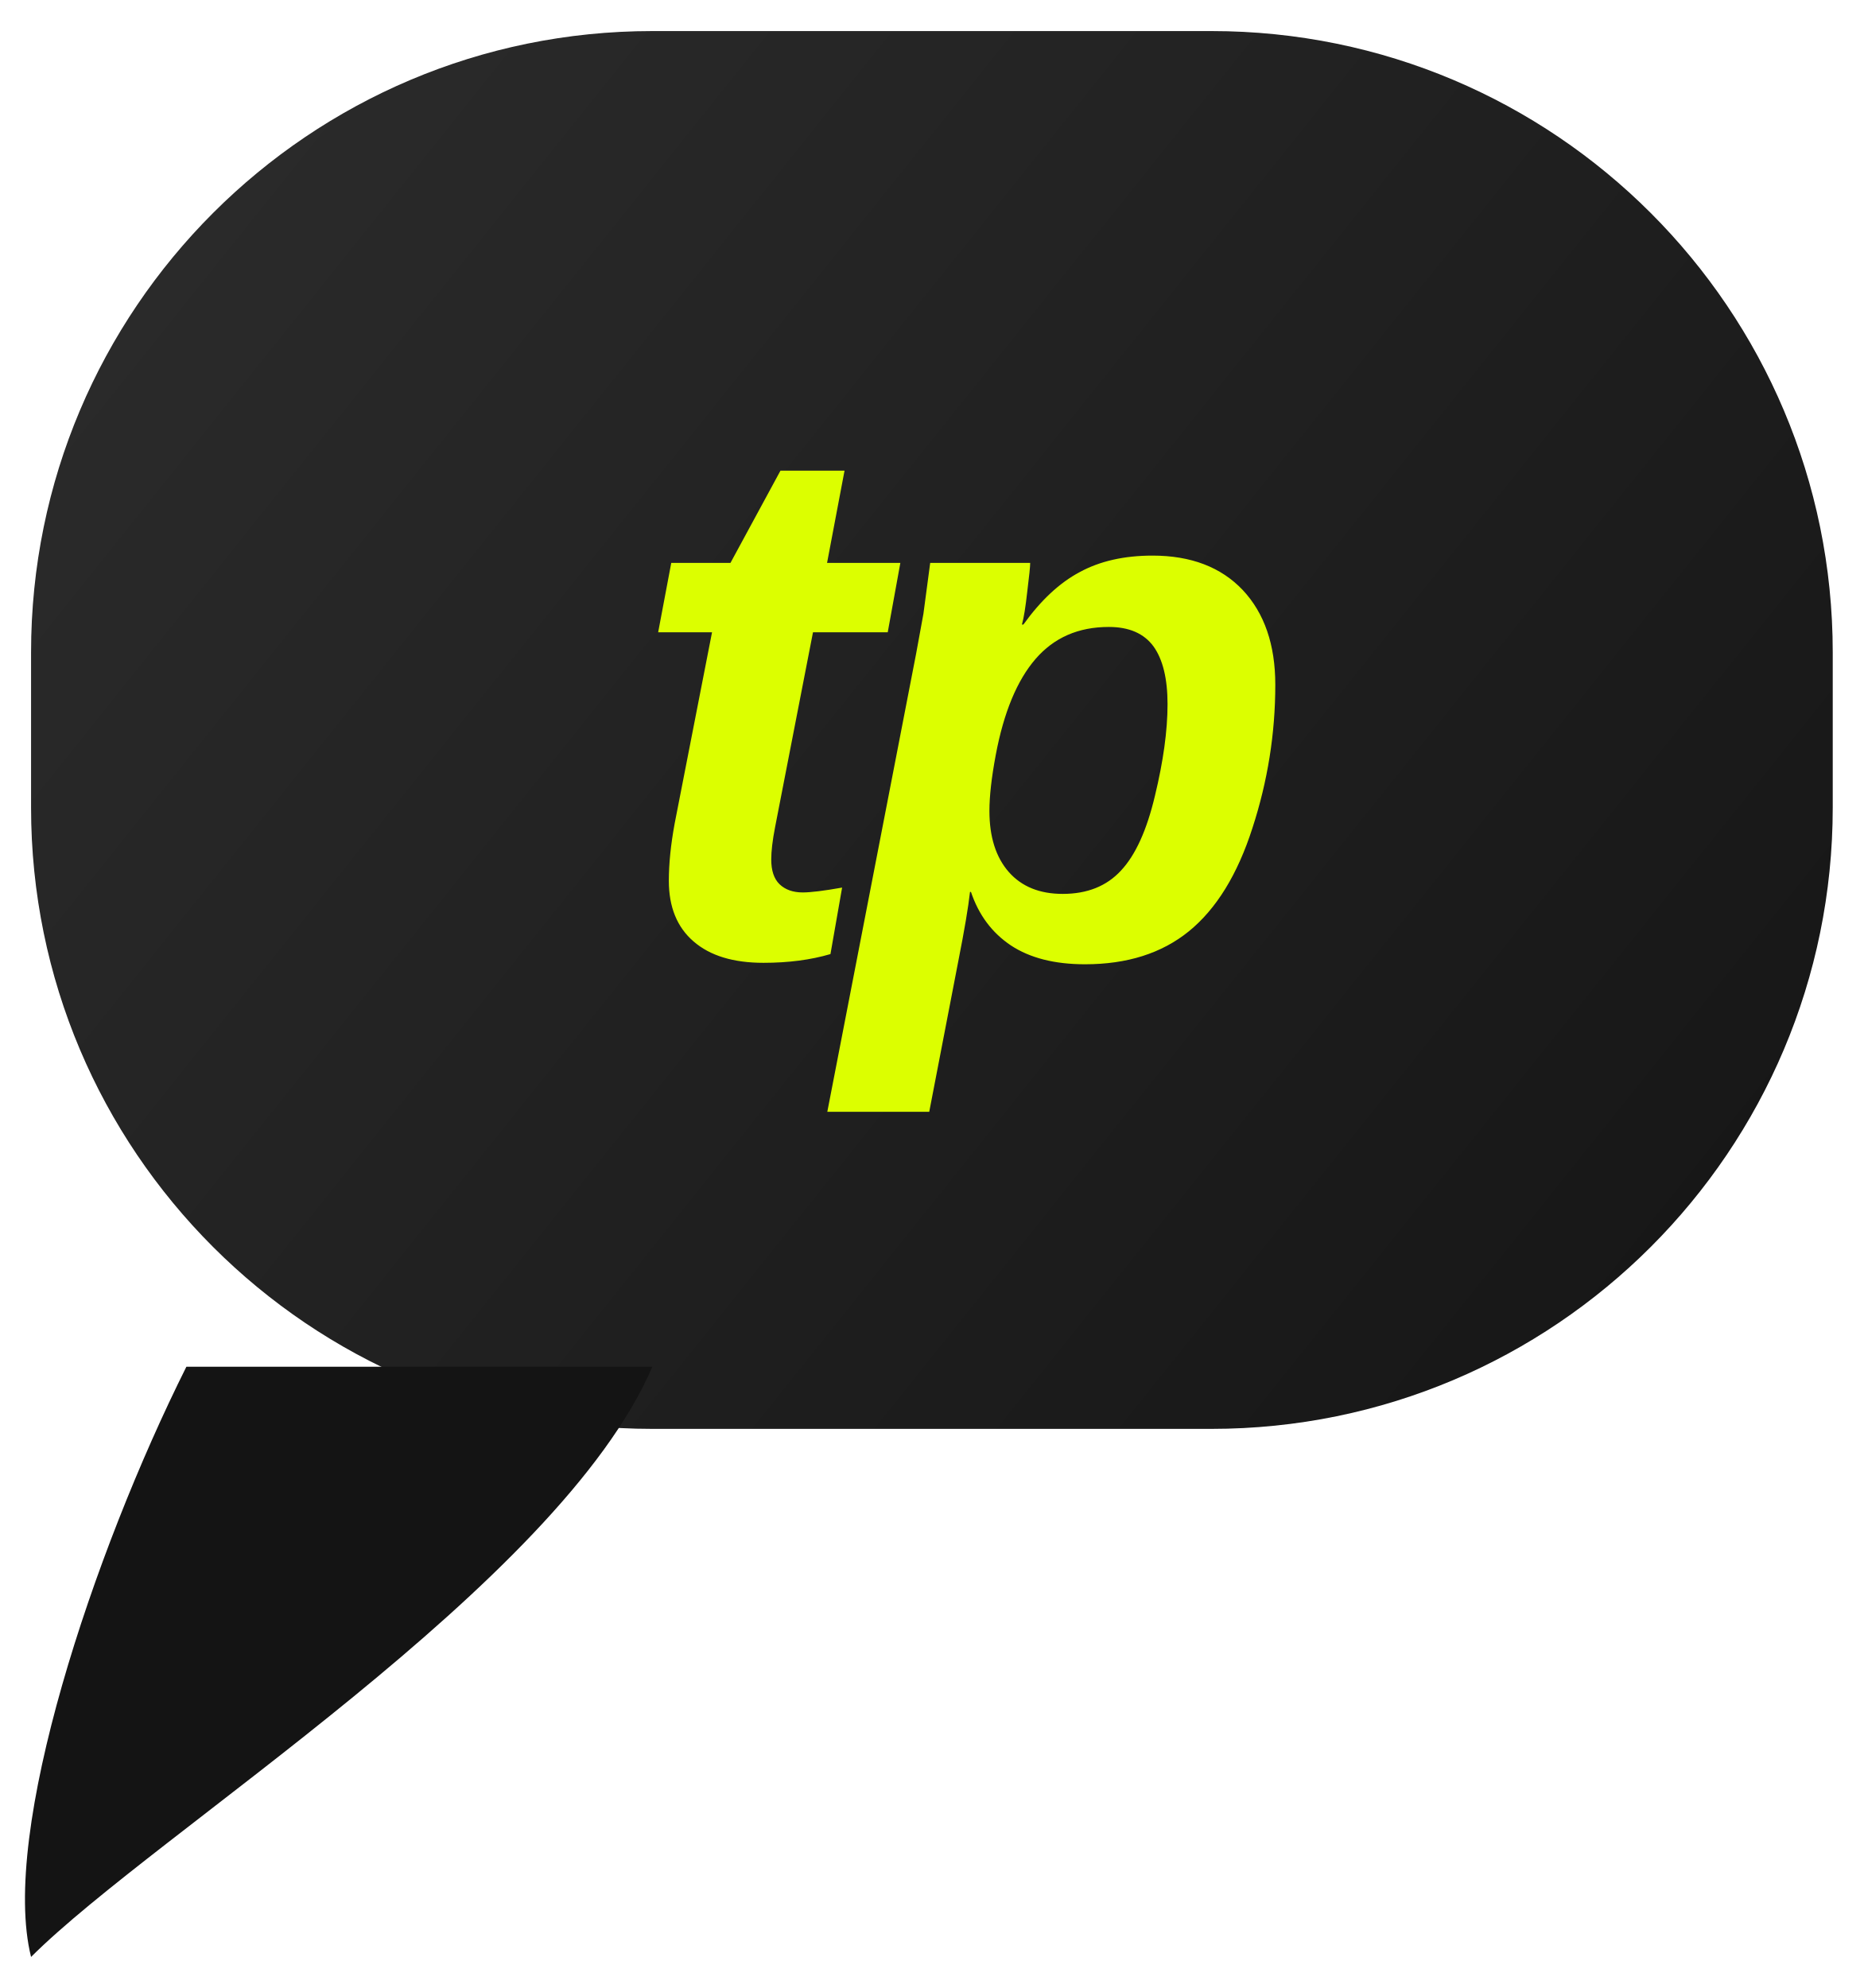
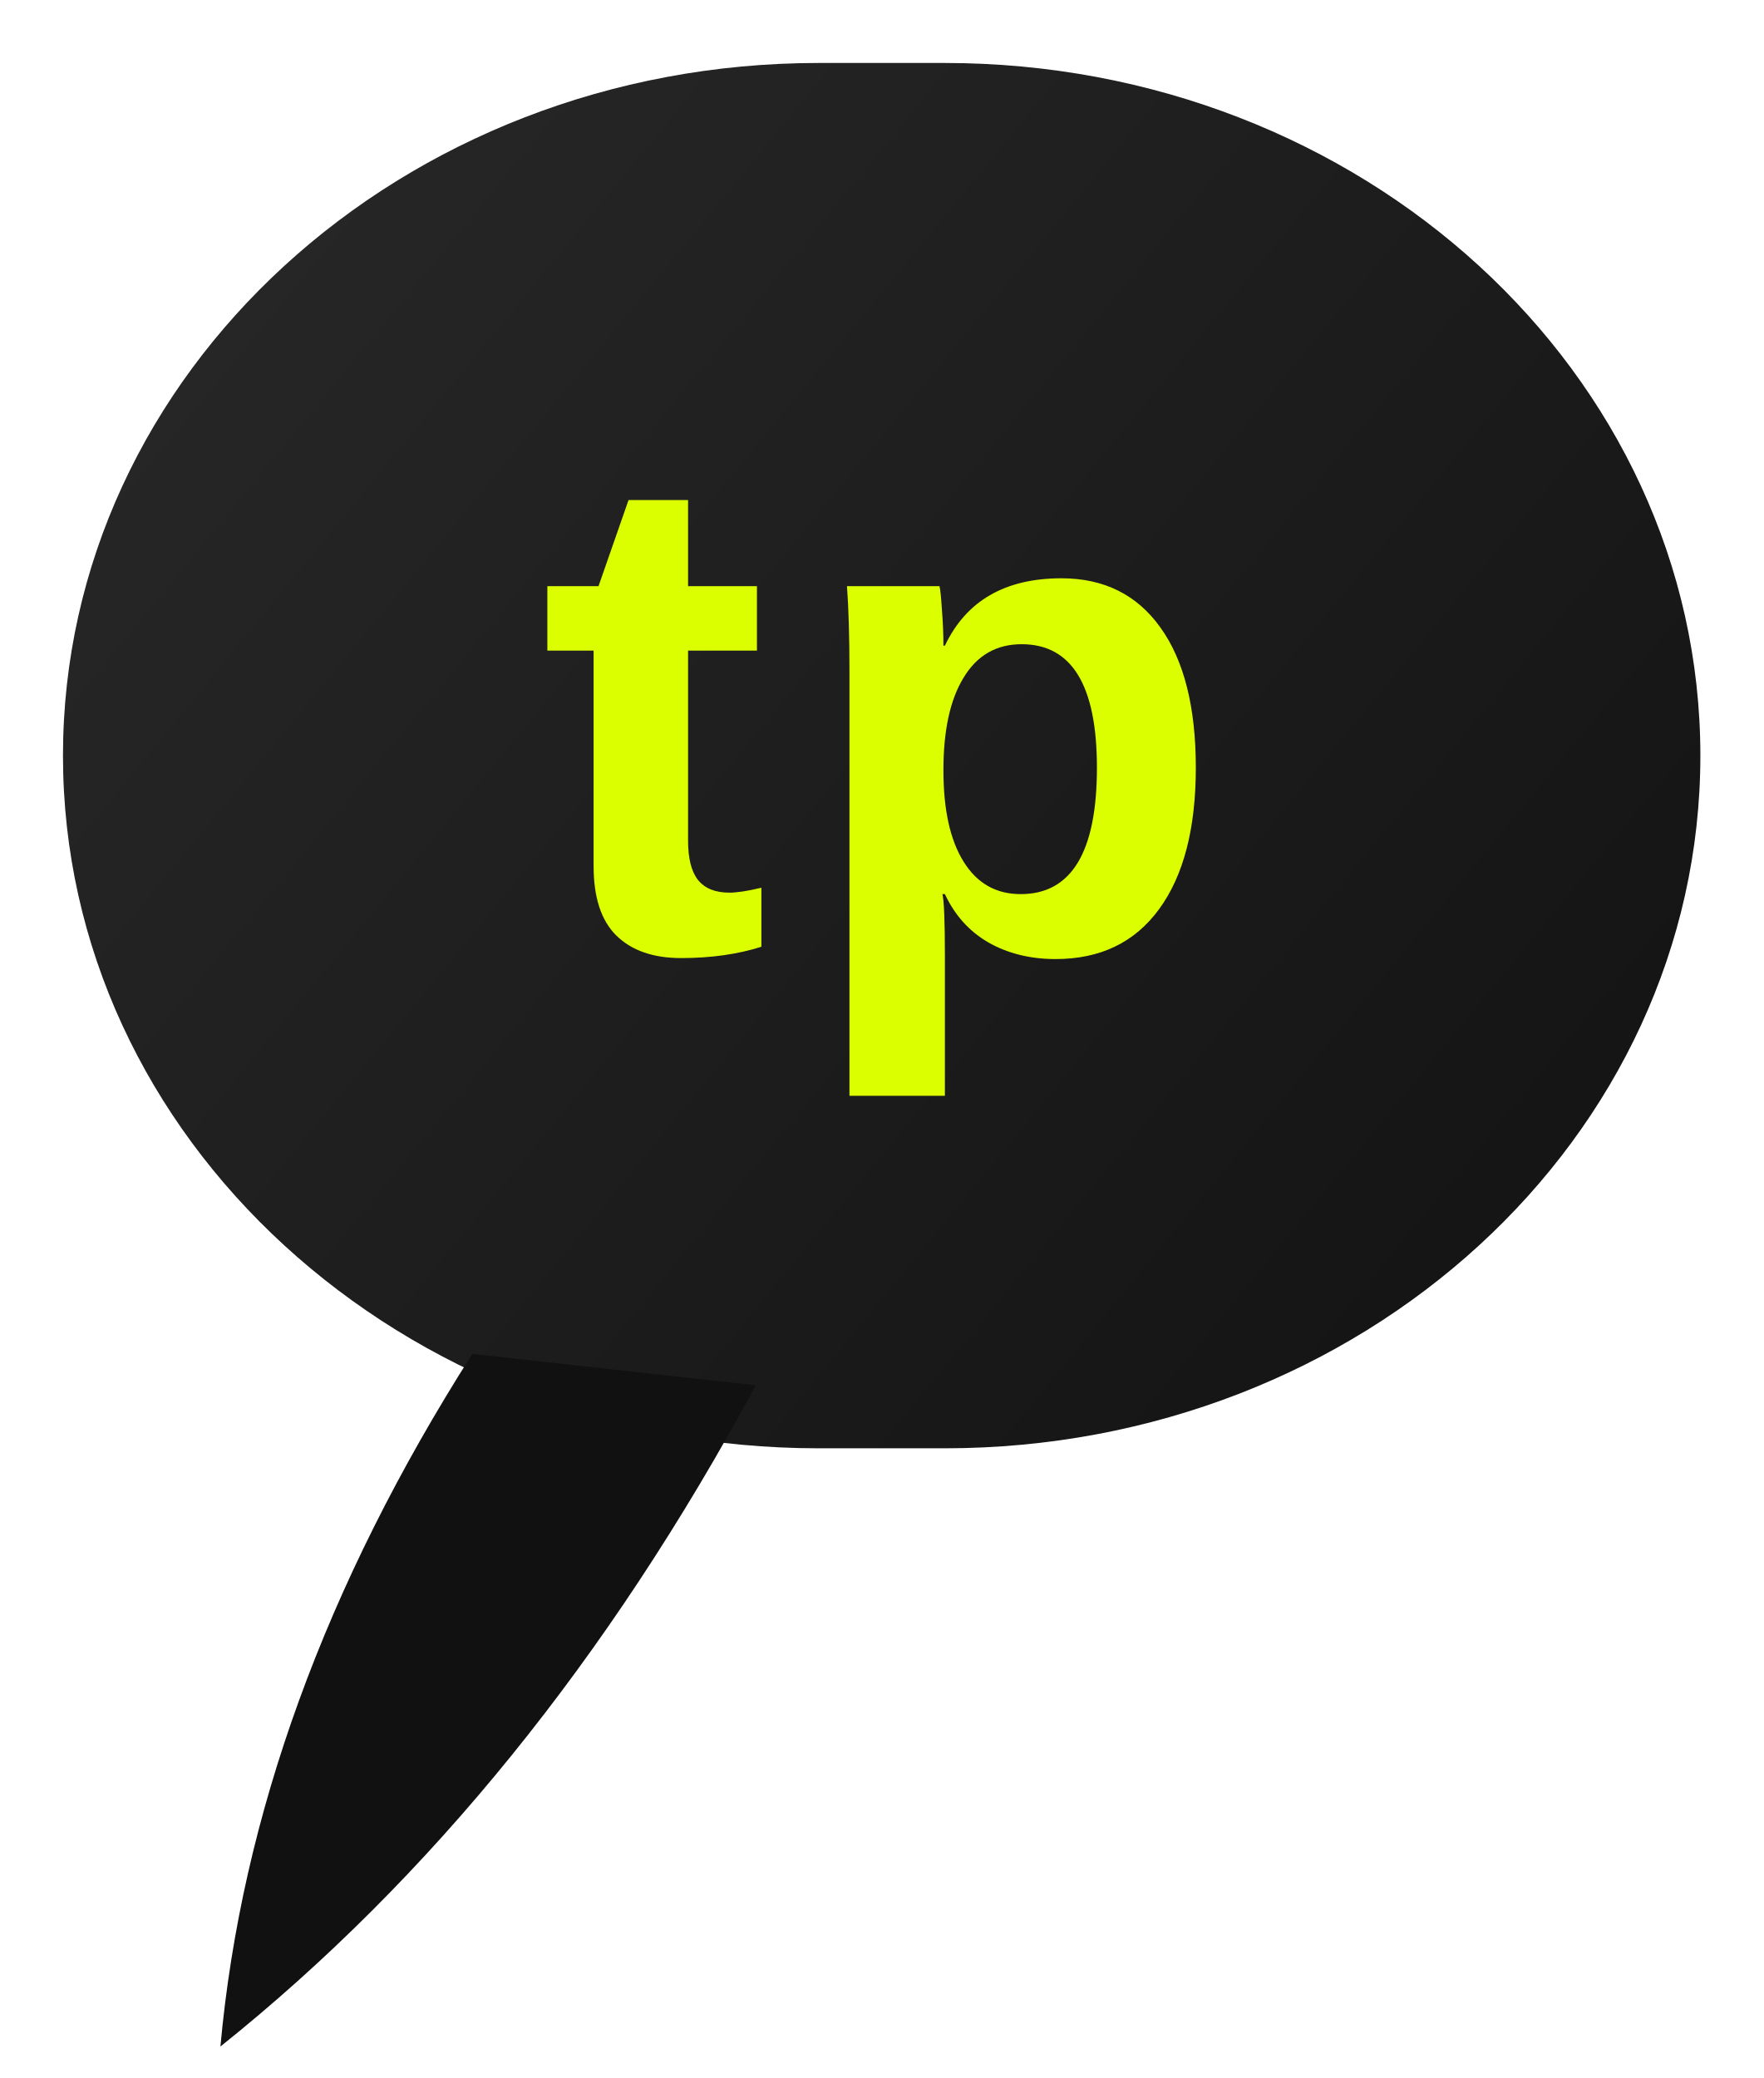
- <svg xmlns="http://www.w3.org/2000/svg" width="60" height="64" viewBox="0 0 60 64" fill="none">
+ <svg xmlns="http://www.w3.org/2000/svg" width="56" height="66" viewBox="0 0 56 66" fill="none">
  <defs>
-     <linearGradient id="bg" x1="0" y1="0" x2="60" y2="48" gradientUnits="userSpaceOnUse">
-       <stop offset="0%" stop-color="#2d2d2d" />
-       <stop offset="100%" stop-color="#141414" />
+     <linearGradient id="bgGrad" x1="0" y1="0" x2="56" y2="46" gradientUnits="userSpaceOnUse">
+       <stop offset="0%" stop-color="#2a2a2a" />
+       <stop offset="100%" stop-color="#111111" />
    </linearGradient>
  </defs>
-   <rect x="1" y="1" width="58" height="45" rx="20" fill="url(#bg)" />
-   <path d="M6 44 C3 50 0 59 1 63 C5 59 18 51 21 44 Z" fill="#141414" />
-   <text x="31" y="24" font-family="'Arial Black', 'Arial', sans-serif" font-size="24" font-weight="900" font-style="italic" fill="#dcff00" text-anchor="middle" dominant-baseline="middle" letter-spacing="-1">tp</text>
+   <rect x="2" y="2" width="52" height="44" rx="24" fill="url(#bgGrad)" />
+   <path d="M 15 43 Q 8 54 7 65 Q 17 57 24 44 Z" fill="#111111" />
+   <text x="28" y="24" font-family="'Arial Rounded MT Bold', 'Varela Round', 'Trebuchet MS', Arial, sans-serif" font-size="22" font-weight="900" fill="#dcff00" text-anchor="middle" dominant-baseline="middle" letter-spacing="1">tp</text>
</svg>
